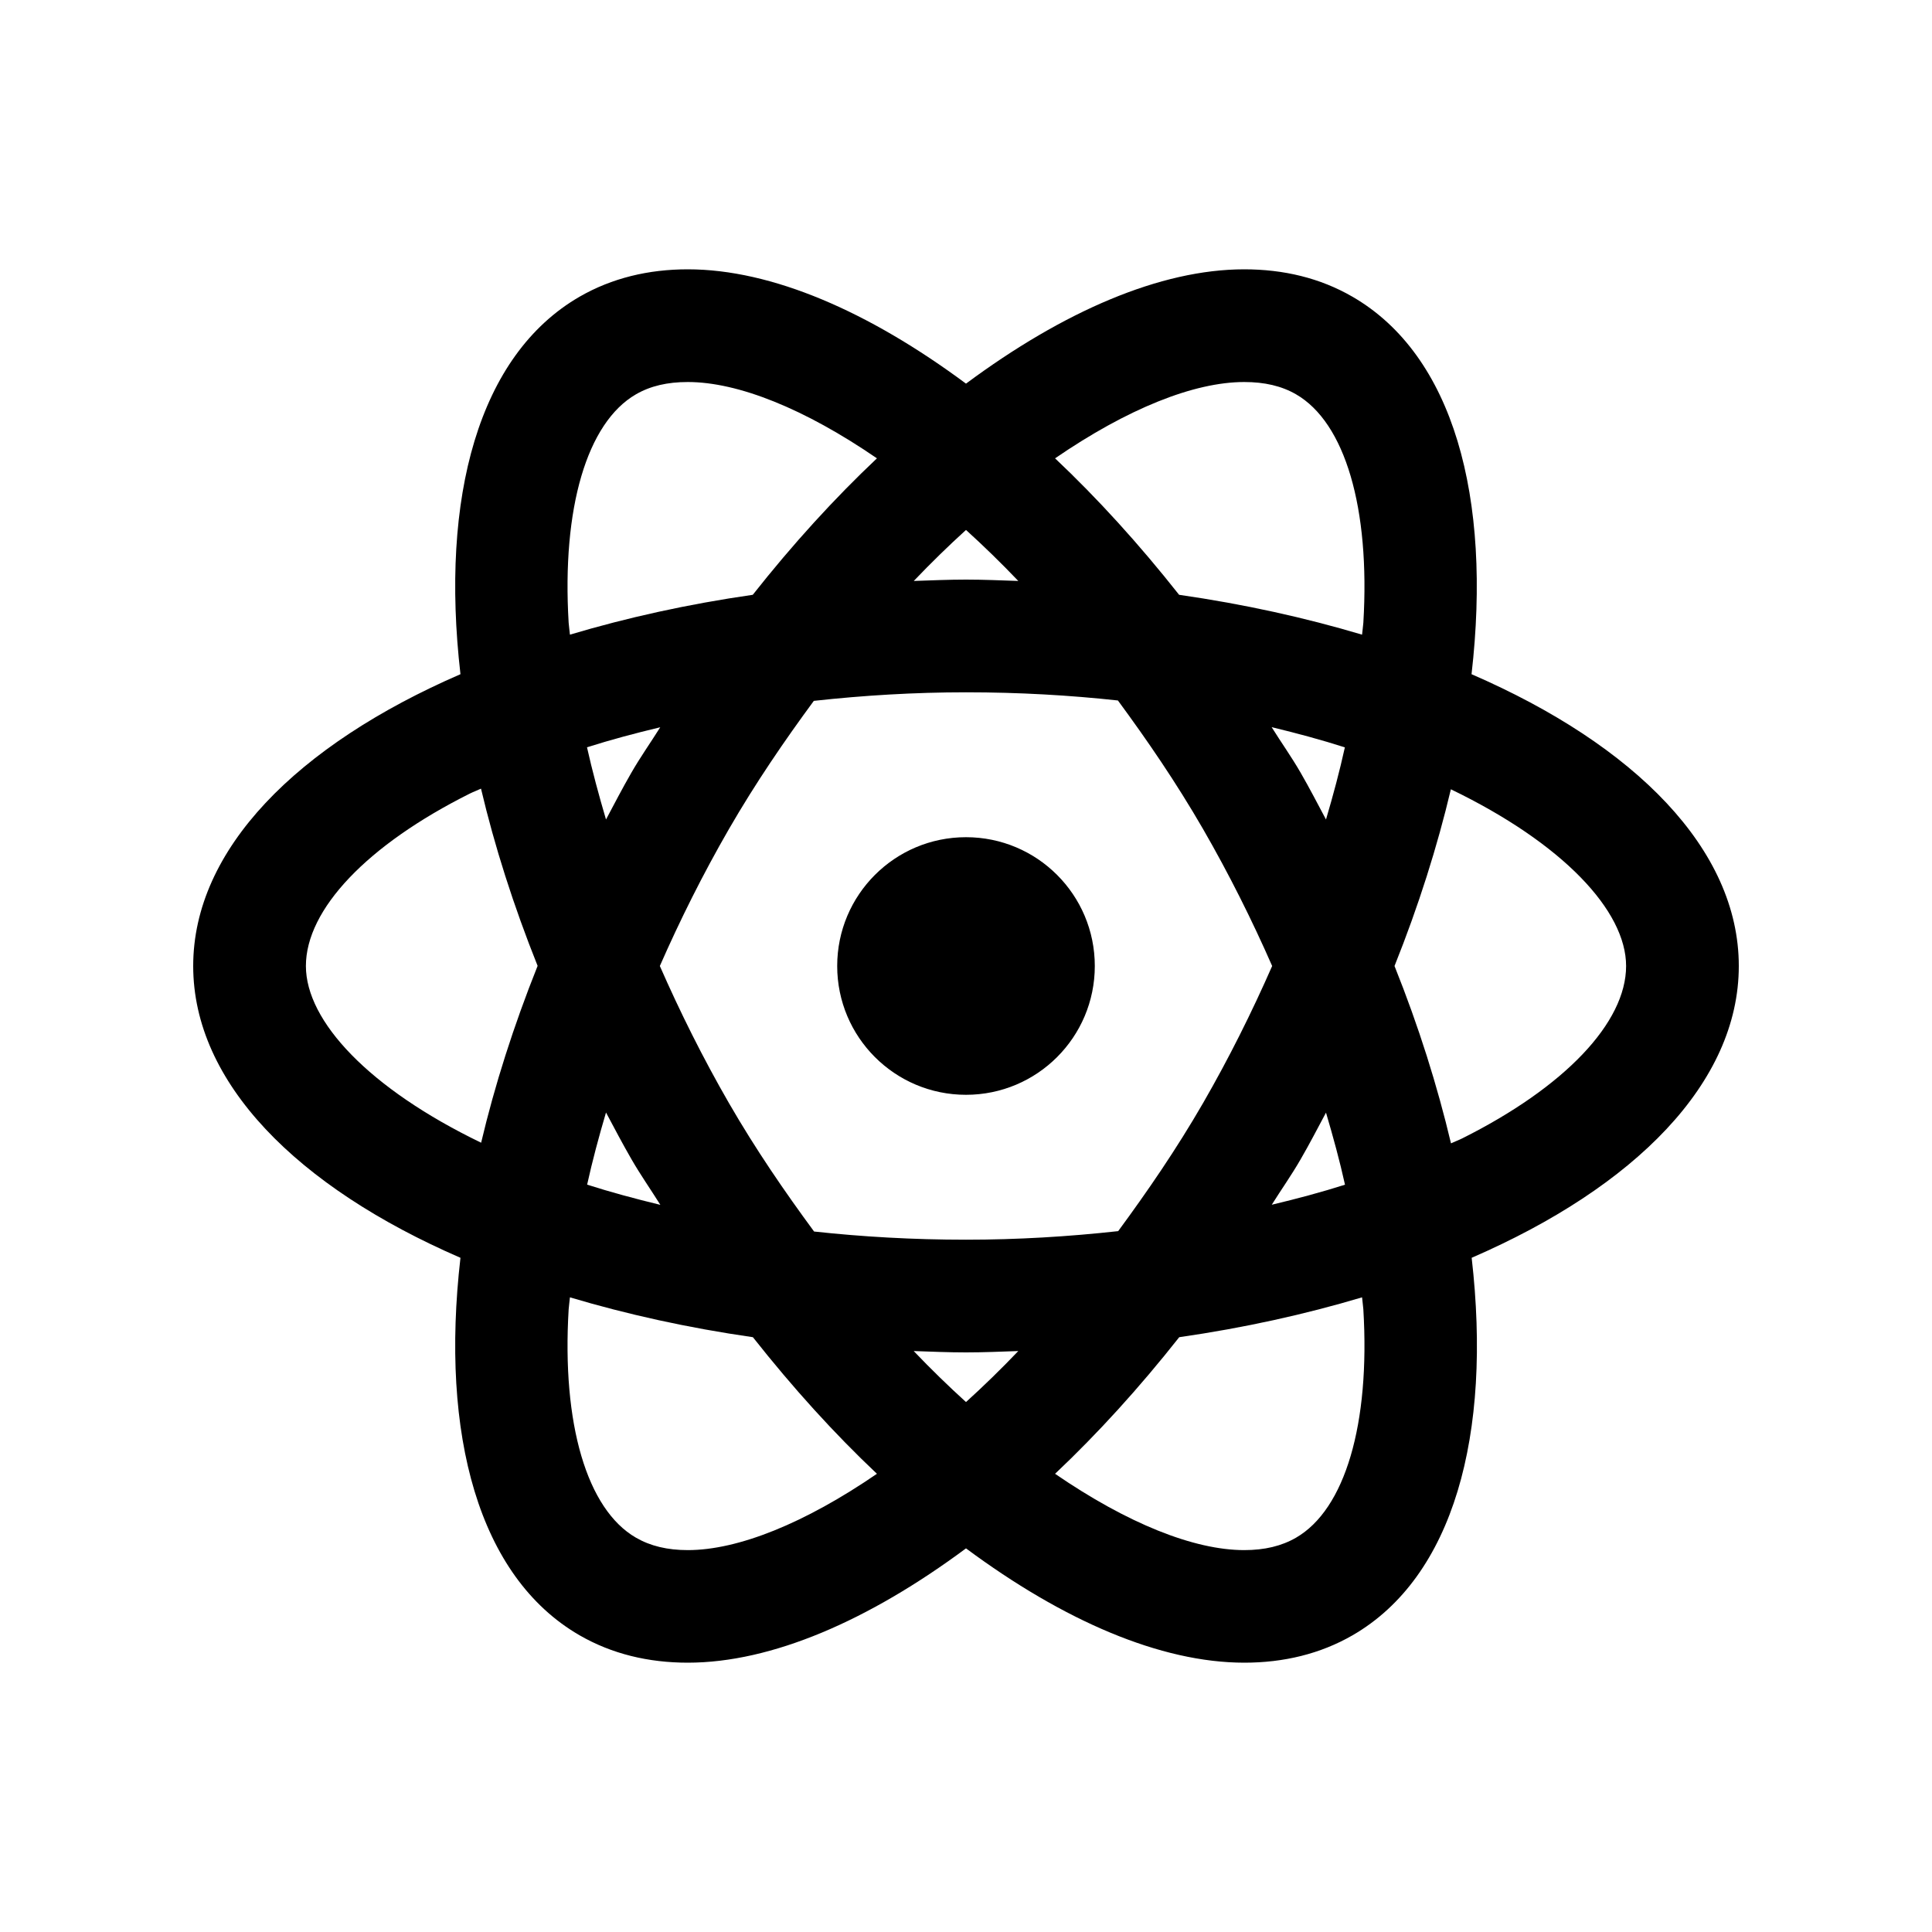
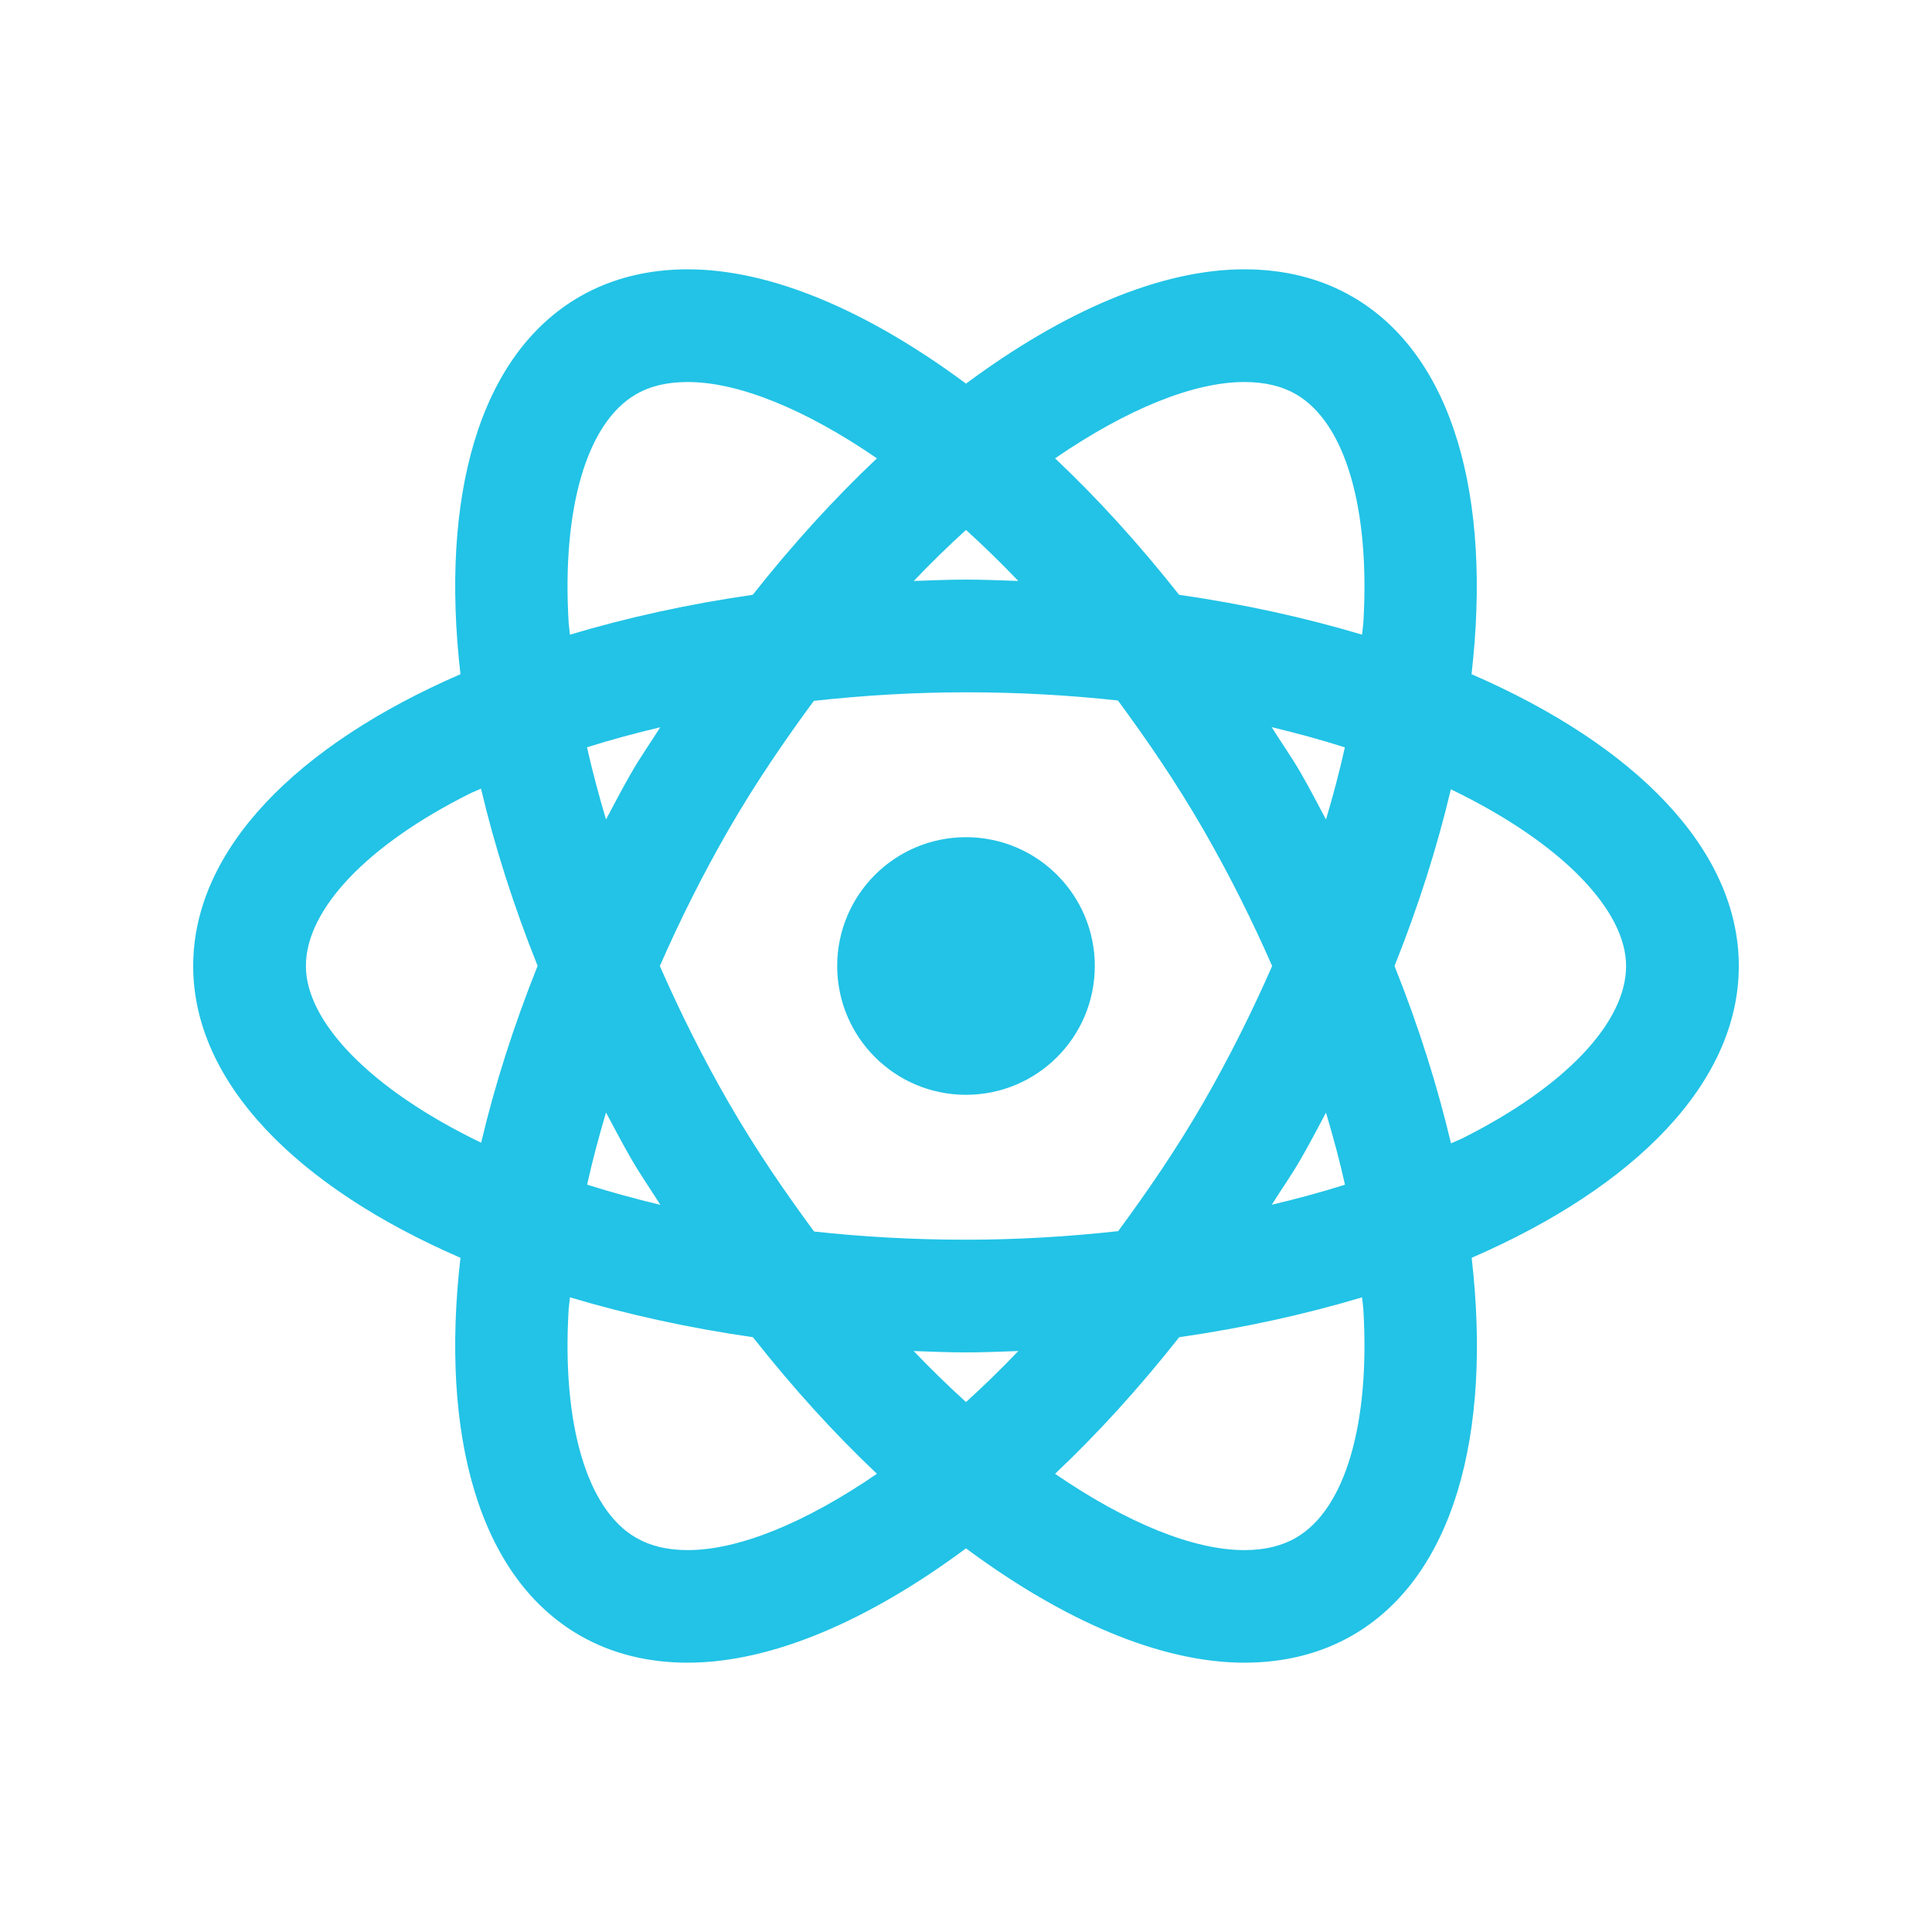
- <svg xmlns="http://www.w3.org/2000/svg" viewBox="0 0 30 30" width="30px" height="30px">
+ <svg xmlns="http://www.w3.org/2000/svg" fill="#22C3E6" viewBox="0 0 30 30" width="30px" height="30px">
  <path d="M 10.68 4.182 C 10.069 4.182 9.502 4.318 9 4.607 C 7.431 5.513 6.834 7.721 7.15 10.469 C 4.613 11.569 3 13.189 3 15 C 3 16.811 4.613 18.431 7.15 19.531 C 6.834 22.279 7.431 24.487 9 25.393 C 9.501 25.682 10.068 25.818 10.68 25.818 C 11.982 25.818 13.488 25.165 15 24.043 C 16.512 25.165 18.02 25.818 19.322 25.818 C 19.933 25.818 20.5 25.682 21.002 25.393 C 22.571 24.487 23.168 22.279 22.852 19.531 C 25.388 18.431 27 16.811 27 15 C 27 13.189 25.387 11.569 22.85 10.469 C 23.166 7.721 22.569 5.513 21 4.607 C 20.499 4.317 19.932 4.182 19.32 4.182 C 18.018 4.182 16.512 4.835 15 5.957 C 13.488 4.835 11.982 4.182 10.68 4.182 z M 10.68 5.932 C 11.461 5.932 12.495 6.347 13.617 7.117 C 12.957 7.74 12.311 8.448 11.689 9.236 C 10.681 9.381 9.73 9.592 8.85 9.855 C 8.845 9.794 8.834 9.73 8.83 9.67 C 8.723 7.89 9.114 6.563 9.875 6.123 C 10.1 5.993 10.363 5.932 10.68 5.932 z M 19.32 5.932 C 19.636 5.932 19.9 5.993 20.125 6.123 C 20.886 6.562 21.277 7.89 21.17 9.67 C 21.166 9.73 21.155 9.794 21.15 9.855 C 20.269 9.592 19.318 9.381 18.309 9.236 C 17.687 8.448 17.043 7.74 16.383 7.117 C 17.505 6.347 18.539 5.932 19.32 5.932 z M 15 8.229 C 15.271 8.475 15.54 8.736 15.812 9.021 C 15.543 9.012 15.274 9 15 9 C 14.726 9 14.459 9.012 14.189 9.021 C 14.461 8.736 14.729 8.475 15 8.229 z M 15 10.75 C 15.829 10.75 16.614 10.796 17.359 10.877 C 17.814 11.495 18.262 12.148 18.682 12.875 C 19.084 13.572 19.44 14.285 19.754 15 C 19.44 15.715 19.084 16.43 18.682 17.127 C 18.263 17.852 17.816 18.501 17.363 19.117 C 16.592 19.202 15.8 19.25 15 19.25 C 14.171 19.25 13.386 19.204 12.641 19.123 C 12.186 18.505 11.738 17.854 11.318 17.127 C 10.916 16.43 10.56 15.715 10.246 15 C 10.56 14.285 10.916 13.572 11.318 12.875 C 11.737 12.15 12.184 11.499 12.637 10.883 C 13.408 10.798 14.2 10.75 15 10.75 z M 19.746 11.291 C 20.143 11.387 20.524 11.49 20.883 11.605 C 20.802 11.973 20.702 12.347 20.59 12.725 C 20.461 12.483 20.336 12.241 20.197 12 C 20.054 11.752 19.895 11.53 19.746 11.291 z M 10.252 11.293 C 10.103 11.531 9.945 11.753 9.803 12 C 9.664 12.241 9.539 12.483 9.41 12.725 C 9.298 12.346 9.197 11.971 9.115 11.604 C 9.48 11.488 9.861 11.386 10.252 11.293 z M 7.469 12.246 C 7.679 13.136 7.972 14.058 8.348 14.998 C 7.973 15.936 7.681 16.856 7.471 17.744 C 5.729 16.903 4.75 15.856 4.75 15 C 4.75 14.121 5.702 13.119 7.297 12.322 C 7.351 12.295 7.413 12.273 7.469 12.246 z M 22.529 12.256 C 24.271 13.097 25.25 14.144 25.25 15 C 25.25 15.879 24.298 16.881 22.703 17.678 C 22.649 17.705 22.587 17.727 22.531 17.754 C 22.32 16.864 22.031 15.941 21.654 15 C 22.029 14.063 22.319 13.143 22.529 12.256 z M 15 13 C 13.895 13 13 13.895 13 15 C 13 16.105 13.895 17 15 17 C 16.105 17 17 16.105 17 15 C 17 13.895 16.105 13 15 13 z M 9.41 17.275 C 9.539 17.517 9.666 17.759 9.805 18 C 9.948 18.248 10.105 18.471 10.254 18.709 C 9.857 18.613 9.476 18.51 9.117 18.395 C 9.198 18.027 9.298 17.654 9.41 17.275 z M 20.59 17.277 C 20.702 17.656 20.804 18.029 20.885 18.396 C 20.52 18.512 20.139 18.614 19.748 18.707 C 19.897 18.469 20.055 18.247 20.197 18 C 20.336 17.76 20.461 17.518 20.59 17.277 z M 8.85 20.145 C 9.731 20.408 10.682 20.619 11.691 20.764 C 12.313 21.552 12.957 22.262 13.617 22.885 C 12.495 23.654 11.461 24.07 10.68 24.07 C 10.364 24.07 10.1 24.007 9.875 23.877 C 9.114 23.438 8.723 22.112 8.83 20.332 C 8.834 20.271 8.845 20.206 8.85 20.145 z M 21.15 20.145 C 21.155 20.206 21.166 20.271 21.17 20.332 C 21.277 22.112 20.886 23.437 20.125 23.877 C 19.9 24.007 19.637 24.07 19.32 24.07 C 18.539 24.07 17.505 23.655 16.383 22.885 C 17.043 22.262 17.689 21.552 18.311 20.764 C 19.319 20.619 20.27 20.408 21.15 20.145 z M 14.188 20.979 C 14.457 20.988 14.726 21 15 21 C 15.274 21 15.543 20.988 15.812 20.979 C 15.54 21.264 15.271 21.525 15 21.771 C 14.729 21.525 14.46 21.264 14.188 20.979 z" />
</svg>
